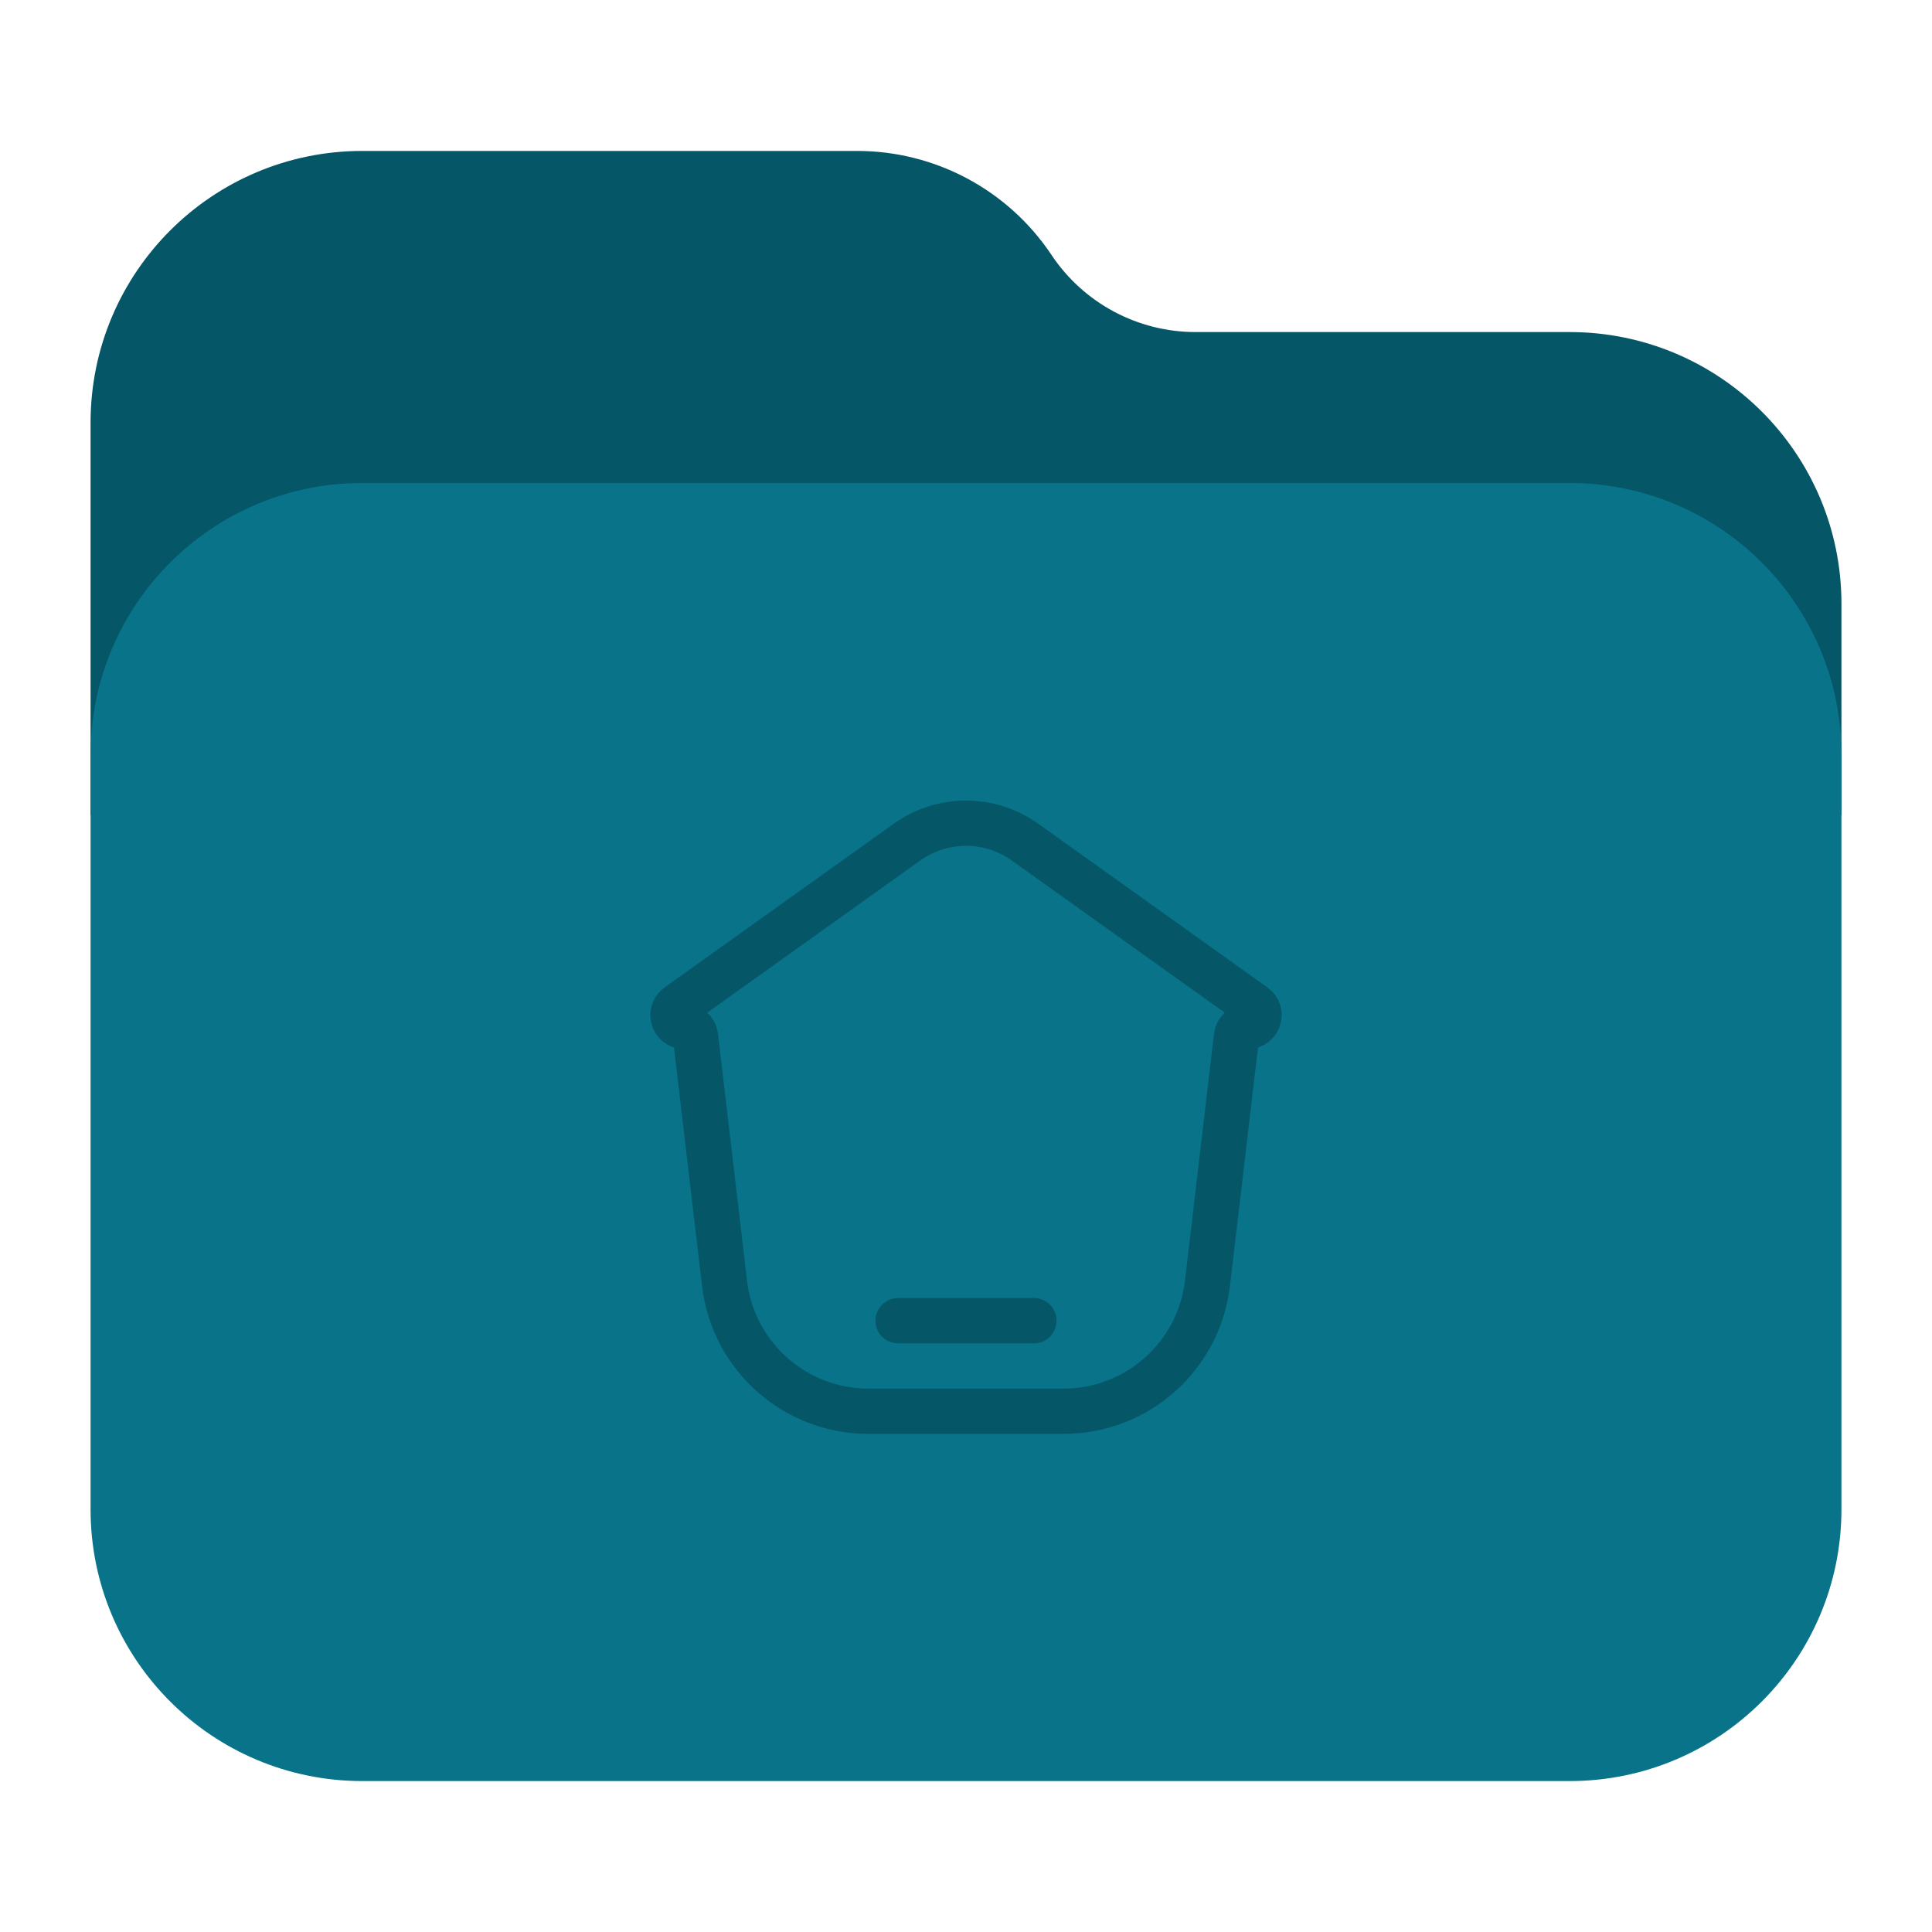
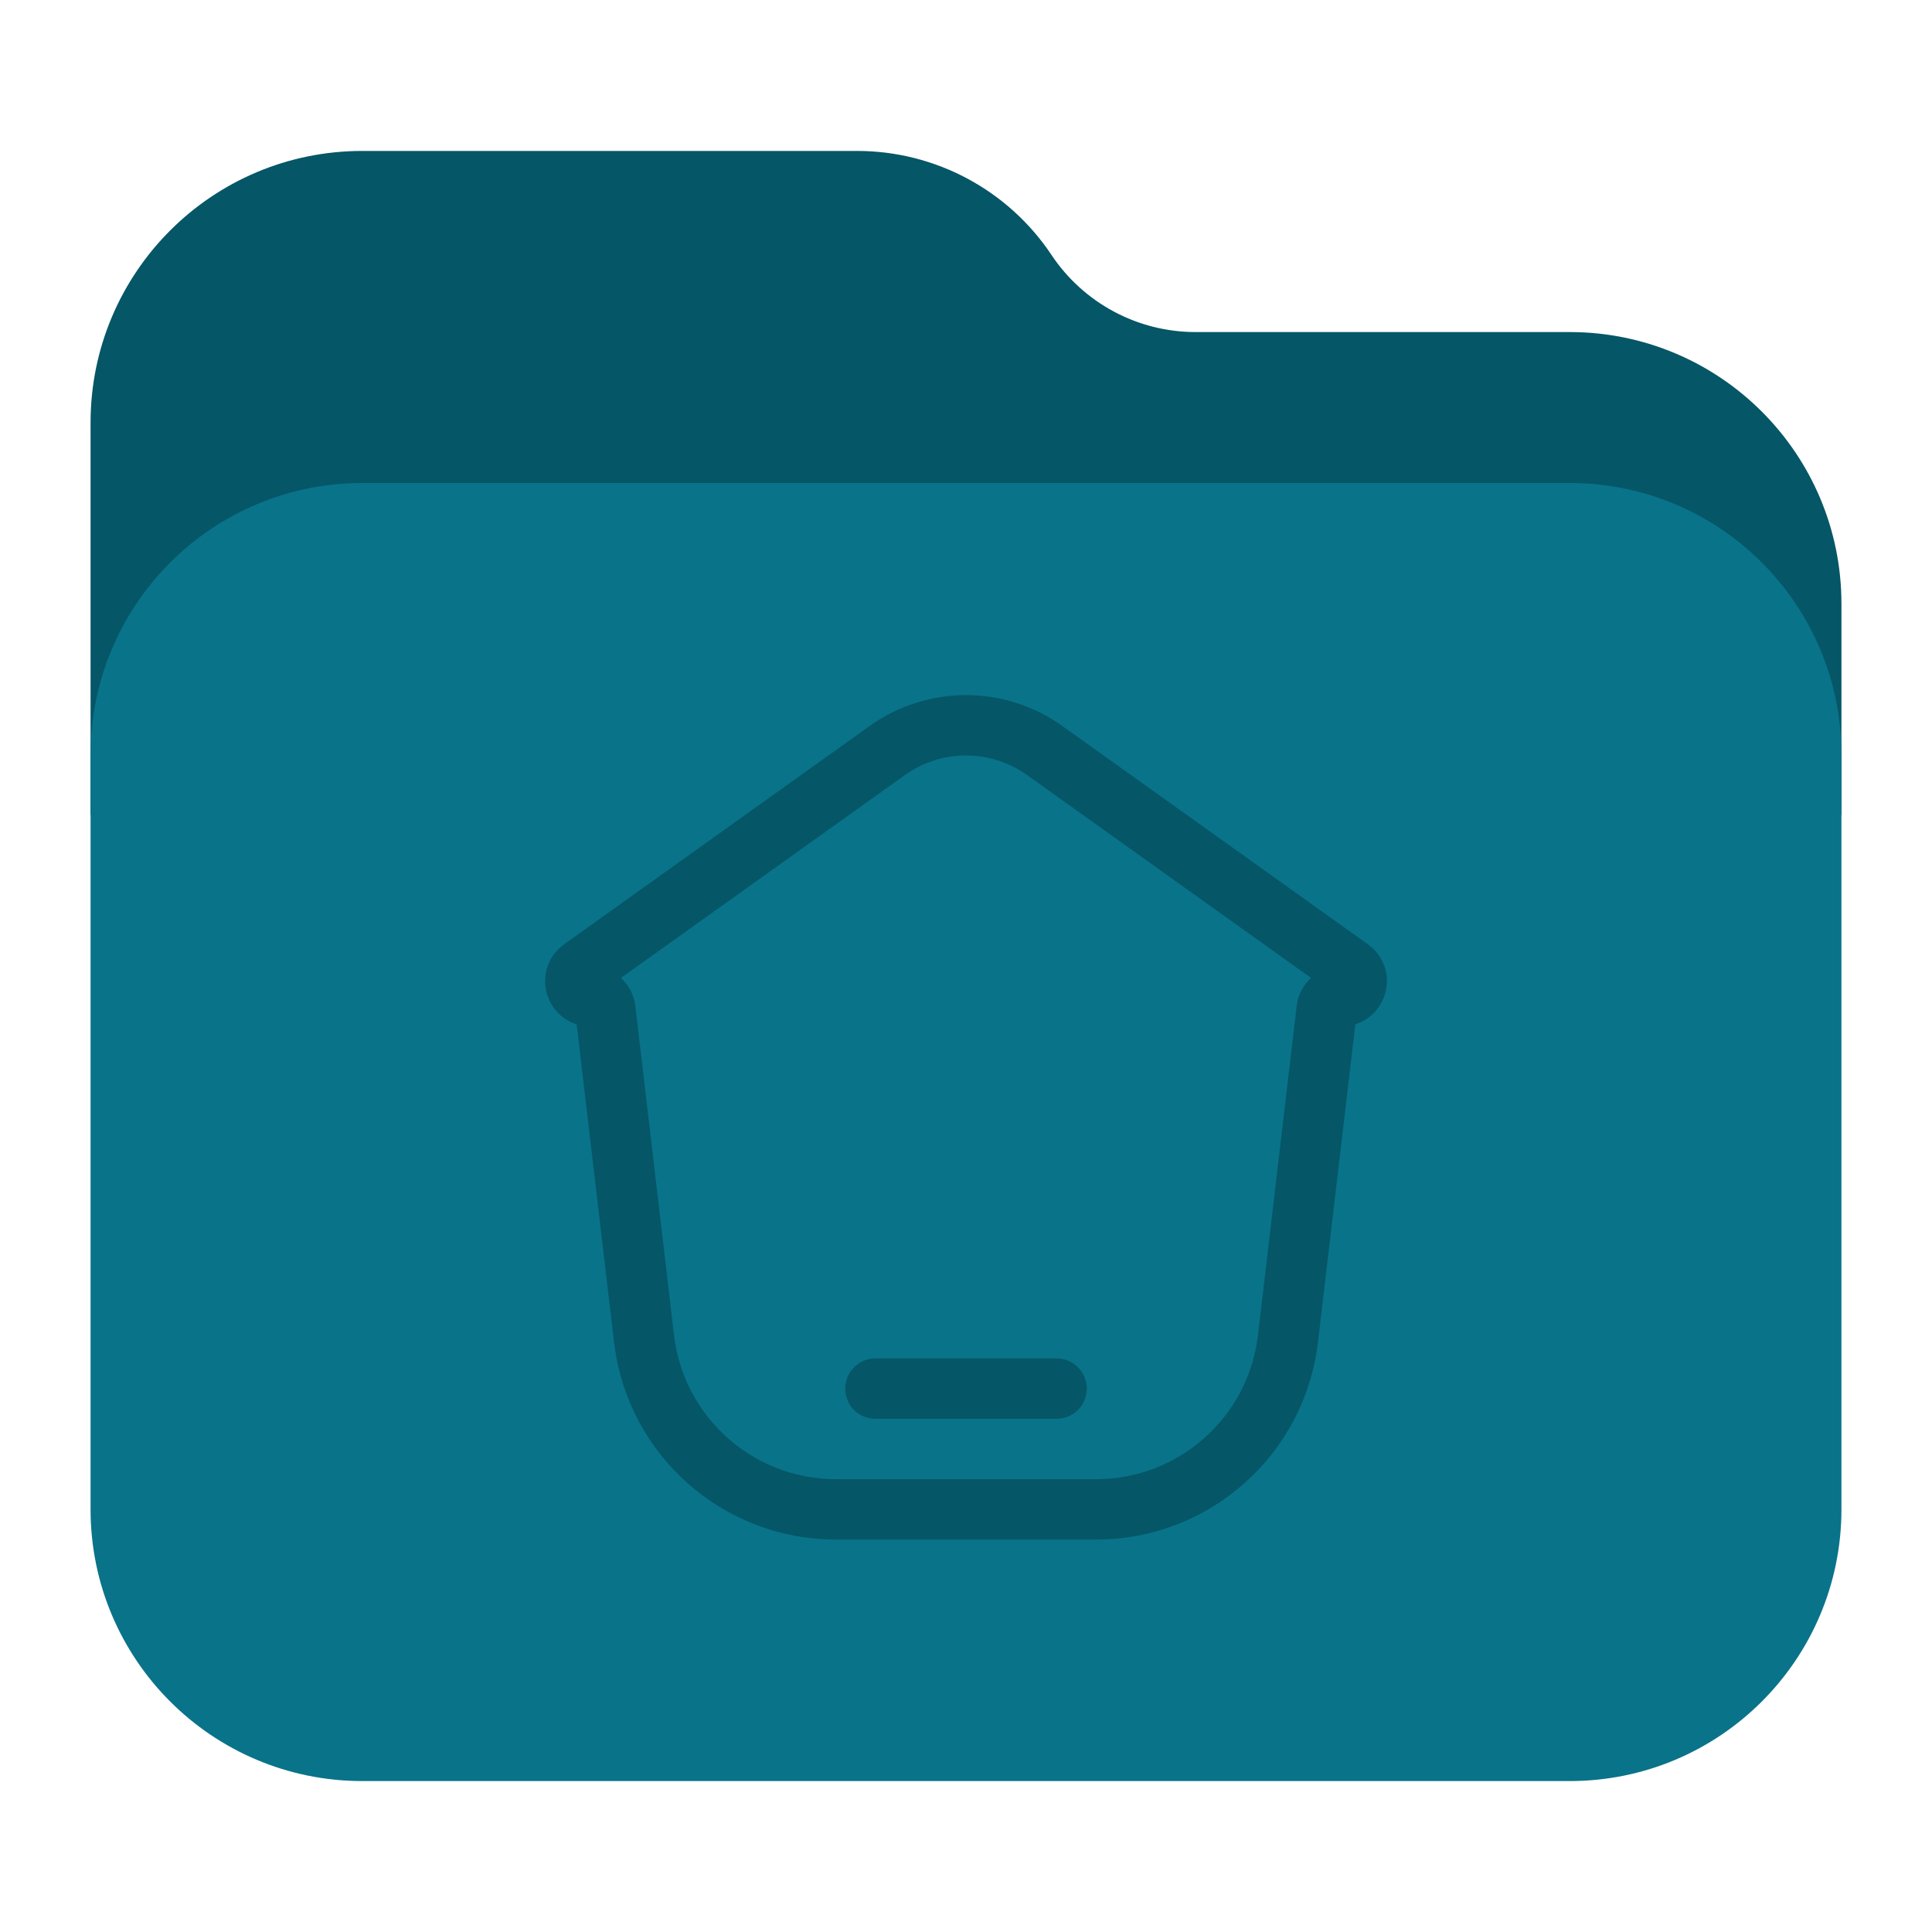
<svg xmlns="http://www.w3.org/2000/svg" viewBox="0 0 64 64" fill="none">
  <path d="M4 14C4 9.582 7.582 6 12 6H28.394C30.647 6 32.751 7.126 34 9C35.249 10.874 37.353 12 39.606 12H52C56.418 12 60 15.582 60 20V26H4V14Z" stroke="#055667" stroke-width="2" fill="#055667" />
  <path d="M4 25C4 20.582 7.582 17 12 17H32H52C56.418 17 60 20.582 60 25V50C60 54.418 56.418 58 52 58H12C7.582 58 4 54.418 4 50V25Z" stroke="#097389" stroke-width="2" fill="#097389" />
-   <path d="M22.667 34C22.303 34 22.154 33.533 22.45 33.322L30.044 27.897C31.214 27.061 32.786 27.061 33.956 27.897L41.55 33.322C41.846 33.533 41.697 34 41.333 34C41.143 34 40.983 34.142 40.961 34.33L39.999 42.511C39.714 44.928 37.666 46.75 35.232 46.75H32H28.768C26.334 46.75 24.286 44.928 24.001 42.511L23.039 34.33C23.017 34.142 22.857 34 22.667 34Z" stroke="#055667" stroke-width="1.5" />
-   <line x1="29.75" y1="43.75" x2="34.25" y2="43.75" stroke="#055667" stroke-width="1.5" stroke-linecap="round" />
+   <g transform="translate(32 37) scale(1.333333) translate(-32 -37)">
+     <path d="M22.667 34C22.303 34 22.154 33.533 22.45 33.322L30.044 27.897C31.214 27.061 32.786 27.061 33.956 27.897L41.55 33.322C41.846 33.533 41.697 34 41.333 34C41.143 34 40.983 34.142 40.961 34.33L39.999 42.511C39.714 44.928 37.666 46.75 35.232 46.75H32H28.768C26.334 46.75 24.286 44.928 24.001 42.511L23.039 34.33C23.017 34.142 22.857 34 22.667 34Z" stroke="#055667" stroke-width="1.5" />
+     <line x1="29.75" y1="43.75" x2="34.25" y2="43.75" stroke="#055667" stroke-width="1.5" stroke-linecap="round" />
+   </g>
</svg>
